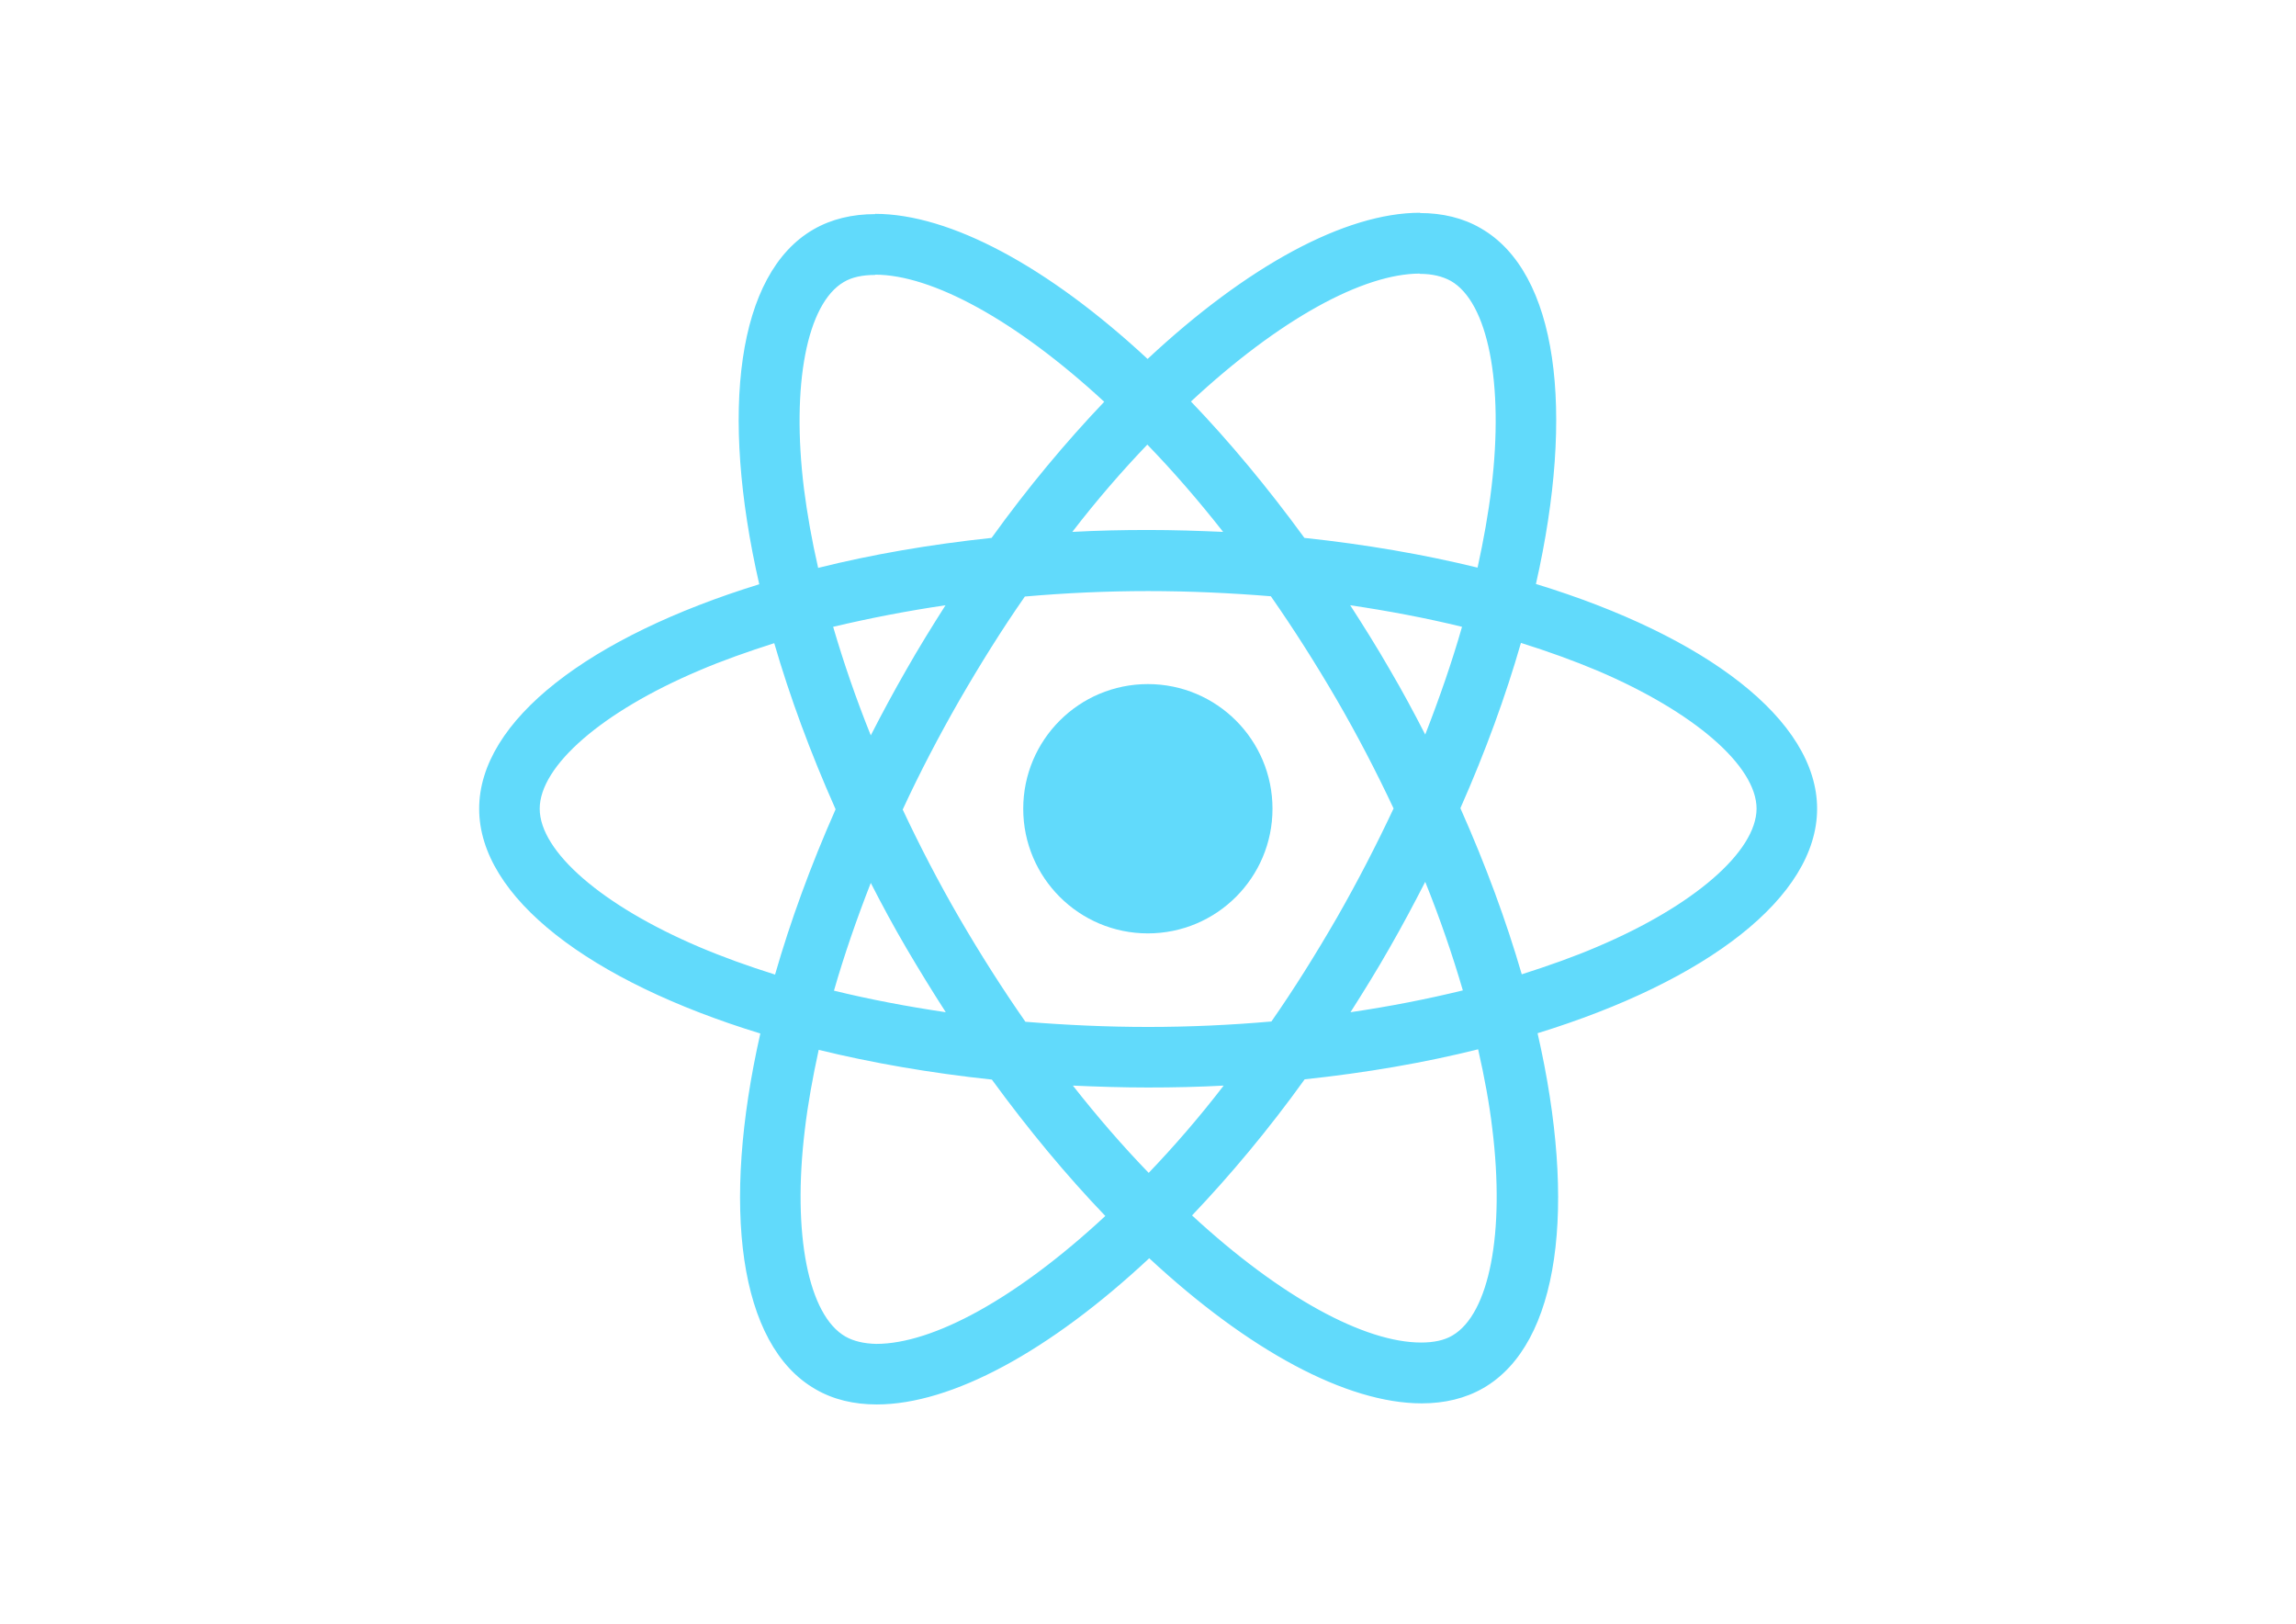
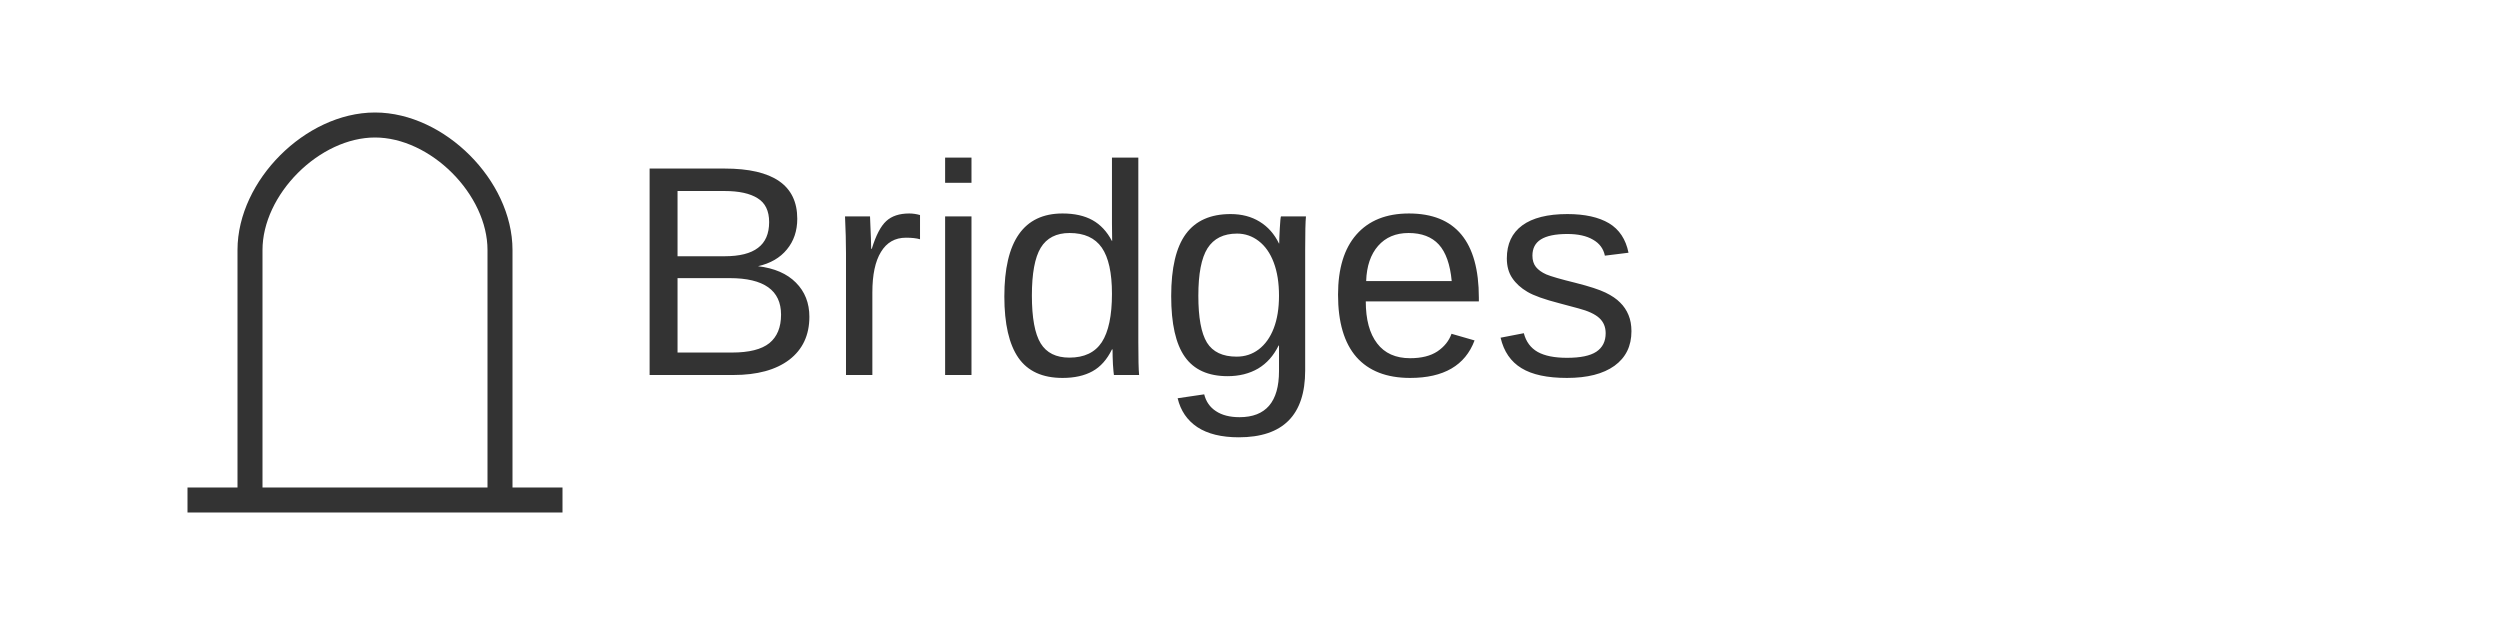
- <svg xmlns="http://www.w3.org/2000/svg" viewBox="0 0 841.9 595.3">
-   <g fill="#61DAFB">
-     <path d="M666.3 296.5c0-32.5-40.7-63.3-103.1-82.4 14.4-63.6 8-114.2-20.2-130.4-6.5-3.8-14.1-5.6-22.4-5.6v22.3c4.6 0 8.3.9 11.4 2.6 13.6 7.8 19.5 37.5 14.9 75.7-1.1 9.4-2.9 19.3-5.1 29.4-19.6-4.8-41-8.5-63.5-10.9-13.5-18.5-27.5-35.3-41.6-50 32.6-30.3 63.2-46.9 84-46.9V78c-27.5 0-63.5 19.6-99.9 53.6-36.4-33.8-72.4-53.2-99.9-53.2v22.3c20.7 0 51.4 16.5 84 46.6-14 14.7-28 31.4-41.3 49.9-22.6 2.4-44 6.1-63.6 11-2.3-10-4-19.7-5.2-29-4.7-38.2 1.1-67.9 14.6-75.8 3-1.8 6.9-2.6 11.5-2.6V78.5c-8.4 0-16 1.8-22.6 5.6-28.1 16.2-34.4 66.7-19.9 130.1-62.2 19.2-102.7 49.9-102.7 82.3 0 32.5 40.7 63.3 103.1 82.4-14.4 63.6-8 114.2 20.2 130.4 6.5 3.8 14.1 5.6 22.5 5.6 27.5 0 63.5-19.6 99.9-53.6 36.4 33.8 72.4 53.2 99.9 53.2 8.4 0 16-1.8 22.6-5.6 28.1-16.2 34.4-66.7 19.9-130.1 62-19.1 102.5-49.9 102.5-82.3zm-130.2-66.7c-3.7 12.9-8.3 26.2-13.5 39.5-4.1-8-8.4-16-13.1-24-4.6-8-9.5-15.8-14.4-23.4 14.2 2.1 27.9 4.7 41 7.9zm-45.8 106.5c-7.8 13.5-15.8 26.3-24.1 38.2-14.9 1.3-30 2-45.2 2-15.1 0-30.2-.7-45-1.9-8.3-11.9-16.4-24.6-24.2-38-7.6-13.1-14.5-26.4-20.8-39.8 6.2-13.4 13.2-26.8 20.7-39.9 7.8-13.5 15.8-26.3 24.1-38.2 14.9-1.3 30-2 45.2-2 15.1 0 30.2.7 45 1.9 8.3 11.9 16.4 24.6 24.2 38 7.6 13.1 14.5 26.4 20.8 39.8-6.3 13.4-13.2 26.8-20.7 39.9zm32.3-13c5.4 13.4 10 26.8 13.8 39.8-13.1 3.2-26.9 5.9-41.2 8 4.9-7.7 9.8-15.6 14.4-23.7 4.6-8 8.9-16.1 13-24.1zM421.2 430c-9.3-9.6-18.6-20.3-27.8-32 9 .4 18.2.7 27.5.7 9.4 0 18.7-.2 27.8-.7-9 11.7-18.3 22.4-27.5 32zm-74.4-58.9c-14.2-2.1-27.9-4.7-41-7.9 3.7-12.9 8.3-26.2 13.5-39.5 4.1 8 8.4 16 13.1 24 4.7 8 9.5 15.8 14.4 23.4zM420.7 163c9.3 9.6 18.6 20.3 27.8 32-9-.4-18.2-.7-27.5-.7-9.4 0-18.7.2-27.8.7 9-11.7 18.3-22.4 27.5-32zm-74 58.9c-4.9 7.7-9.8 15.6-14.4 23.7-4.6 8-8.9 16-13 24-5.4-13.4-10-26.8-13.8-39.8 13.1-3.1 26.9-5.8 41.2-7.9zm-90.5 125.2c-35.4-15.1-58.3-34.9-58.3-50.6 0-15.7 22.9-35.6 58.3-50.6 8.6-3.7 18-7 27.7-10.1 5.7 19.6 13.2 40 22.5 60.9-9.2 20.8-16.6 41.1-22.2 60.6-9.9-3.1-19.3-6.5-28-10.2zM310 490c-13.6-7.8-19.5-37.5-14.9-75.7 1.1-9.4 2.9-19.3 5.1-29.4 19.6 4.8 41 8.5 63.5 10.9 13.5 18.5 27.5 35.3 41.6 50-32.6 30.3-63.2 46.9-84 46.9-4.5-.1-8.3-1-11.3-2.7zm237.2-76.2c4.7 38.2-1.1 67.9-14.6 75.8-3 1.8-6.9 2.6-11.5 2.6-20.7 0-51.4-16.5-84-46.6 14-14.7 28-31.4 41.3-49.9 22.6-2.4 44-6.1 63.6-11 2.3 10.1 4.1 19.8 5.2 29.1zm38.5-66.7c-8.6 3.7-18 7-27.7 10.1-5.7-19.6-13.2-40-22.5-60.9 9.2-20.8 16.6-41.1 22.2-60.6 9.9 3.1 19.3 6.5 28.1 10.2 35.4 15.1 58.3 34.9 58.3 50.6-.1 15.7-23 35.6-58.4 50.6zM320.8 78.4z" />
-     <circle cx="420.9" cy="296.5" r="45.7" />
-     <path d="M520.5 78.1z" />
-   </g>
+ <svg xmlns="http://www.w3.org/2000/svg" width="200" height="50" viewBox="0 0 200 50">
+   <path d="M20 40 L20 20 C20 15 25 10 30 10 C35 10 40 15 40 20 L40 40" stroke="#333" stroke-width="2" fill="none" />
+   <path d="M15 40 L45 40" stroke="#333" stroke-width="2" />
+   <text x="50" y="30" font-family="Arial" font-size="24" fill="#333">
+     Bridges
+   </text>
</svg>
